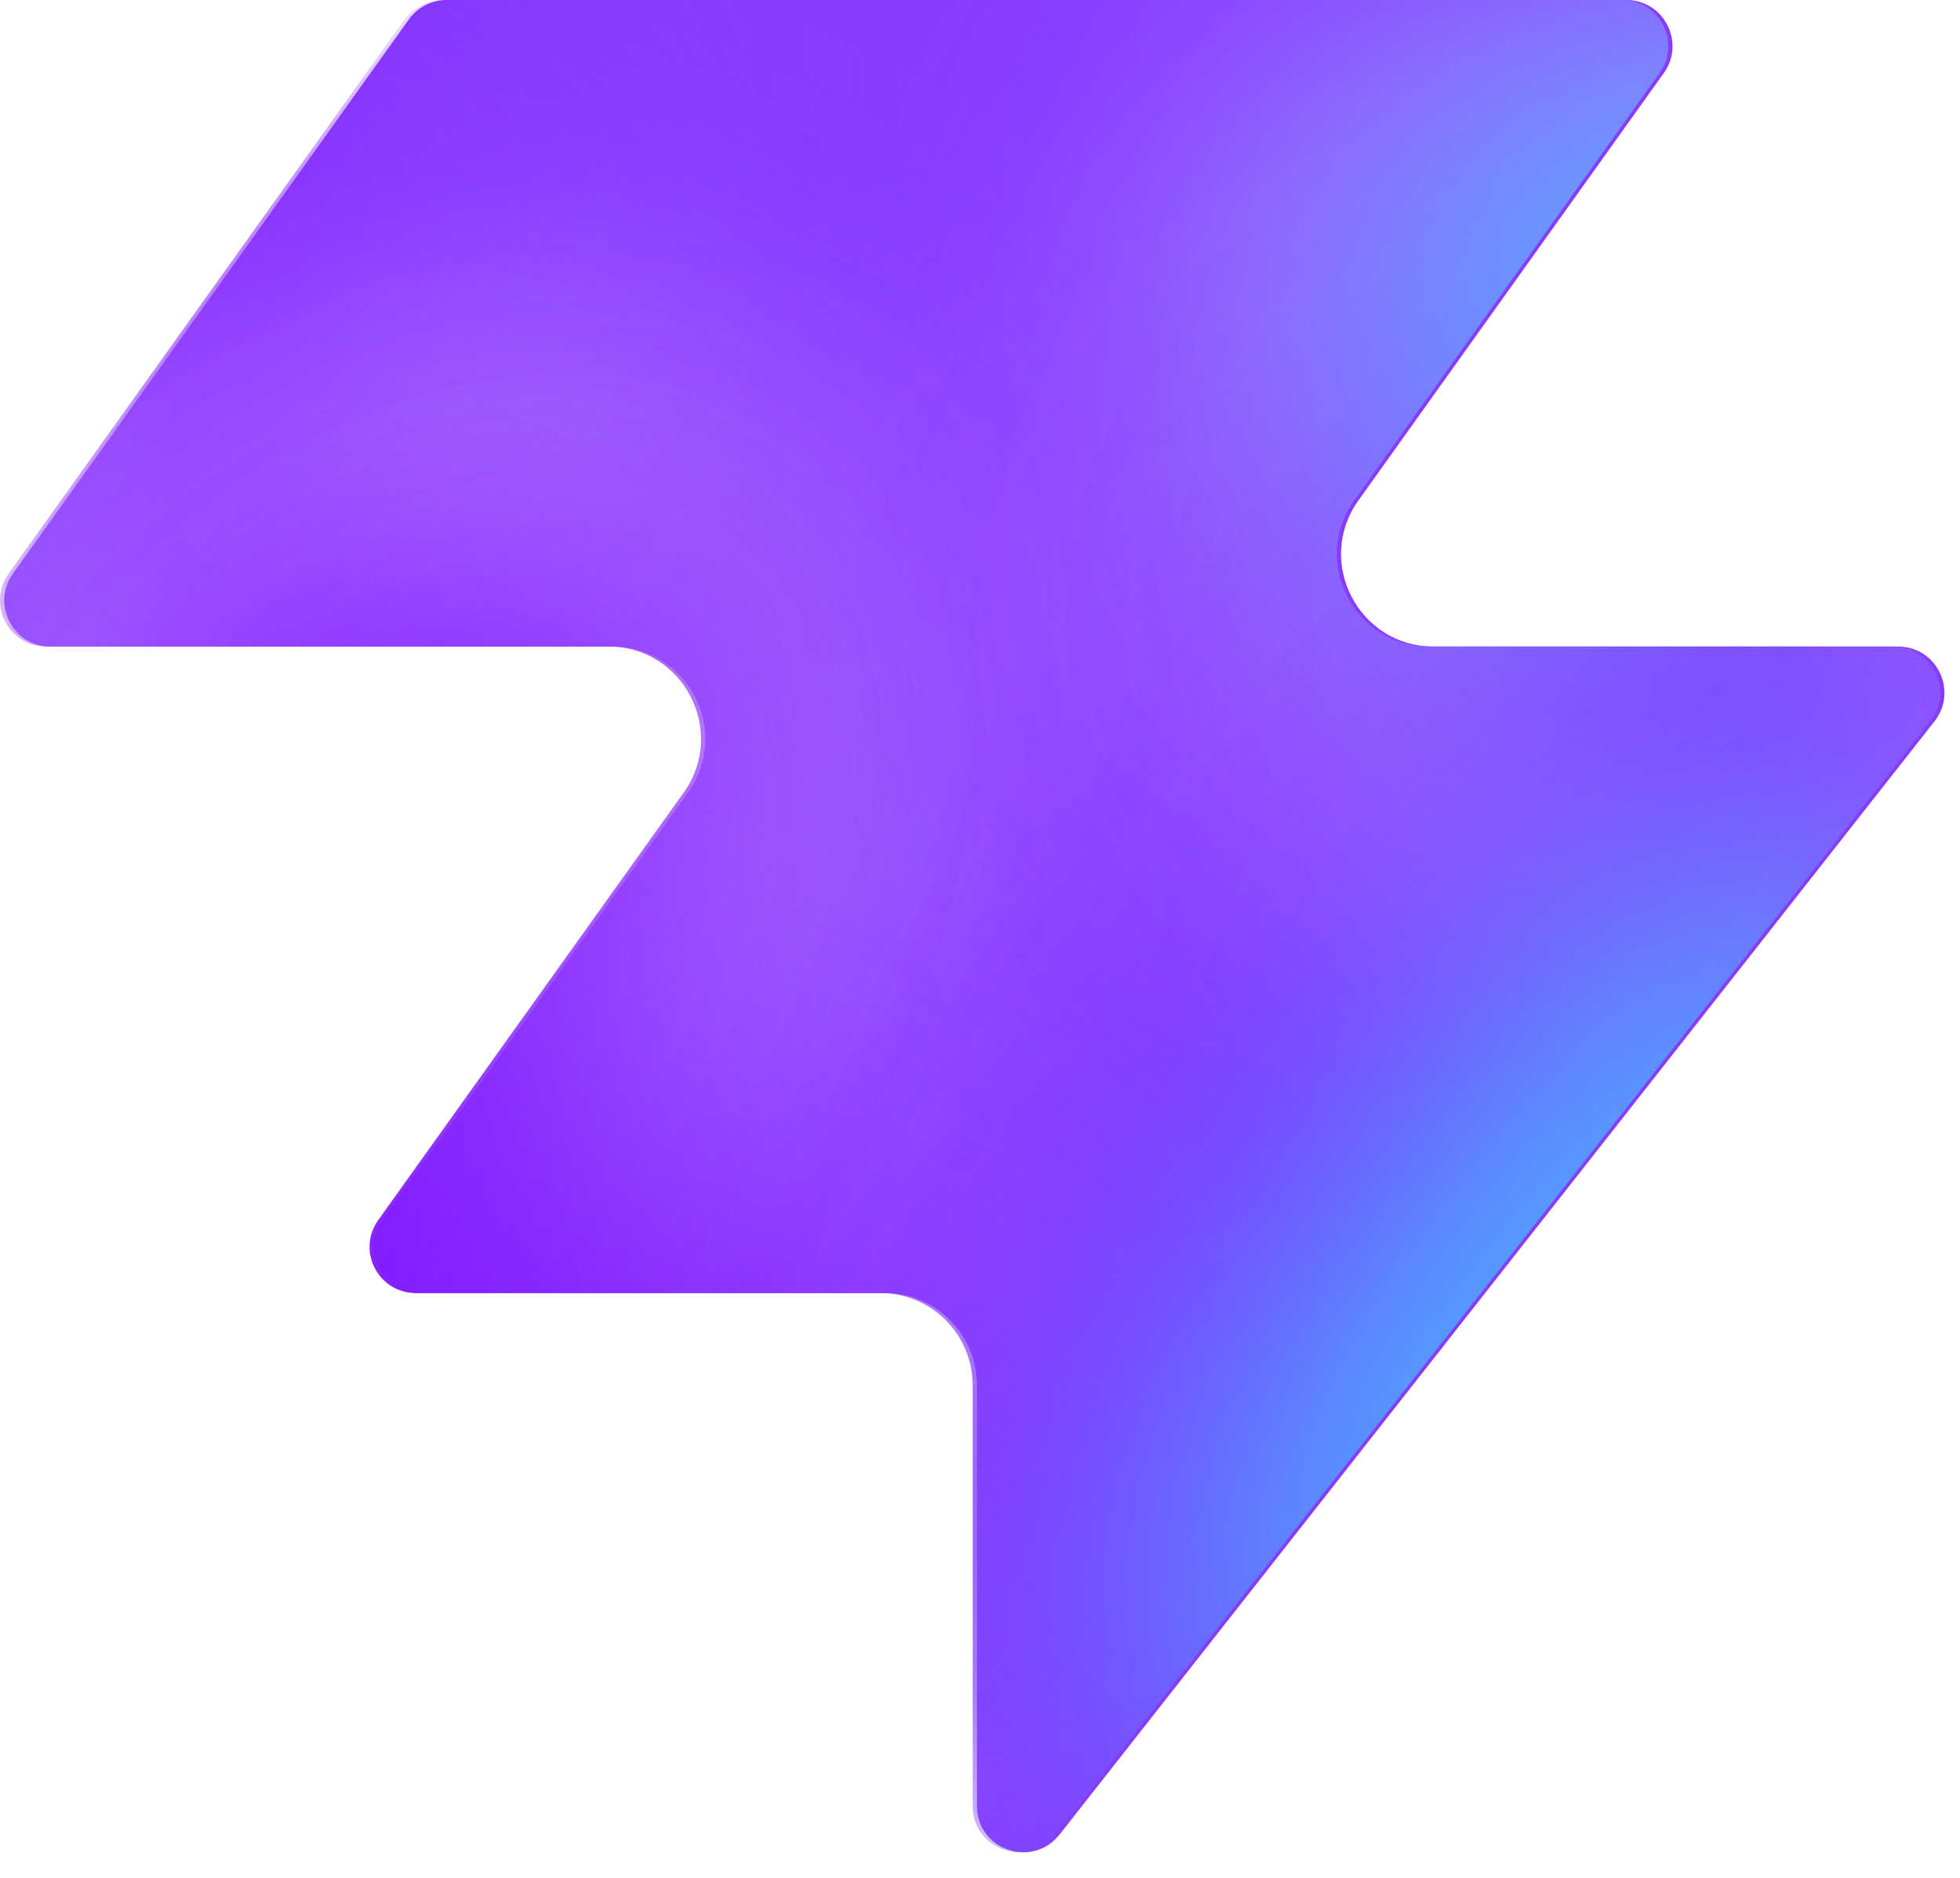
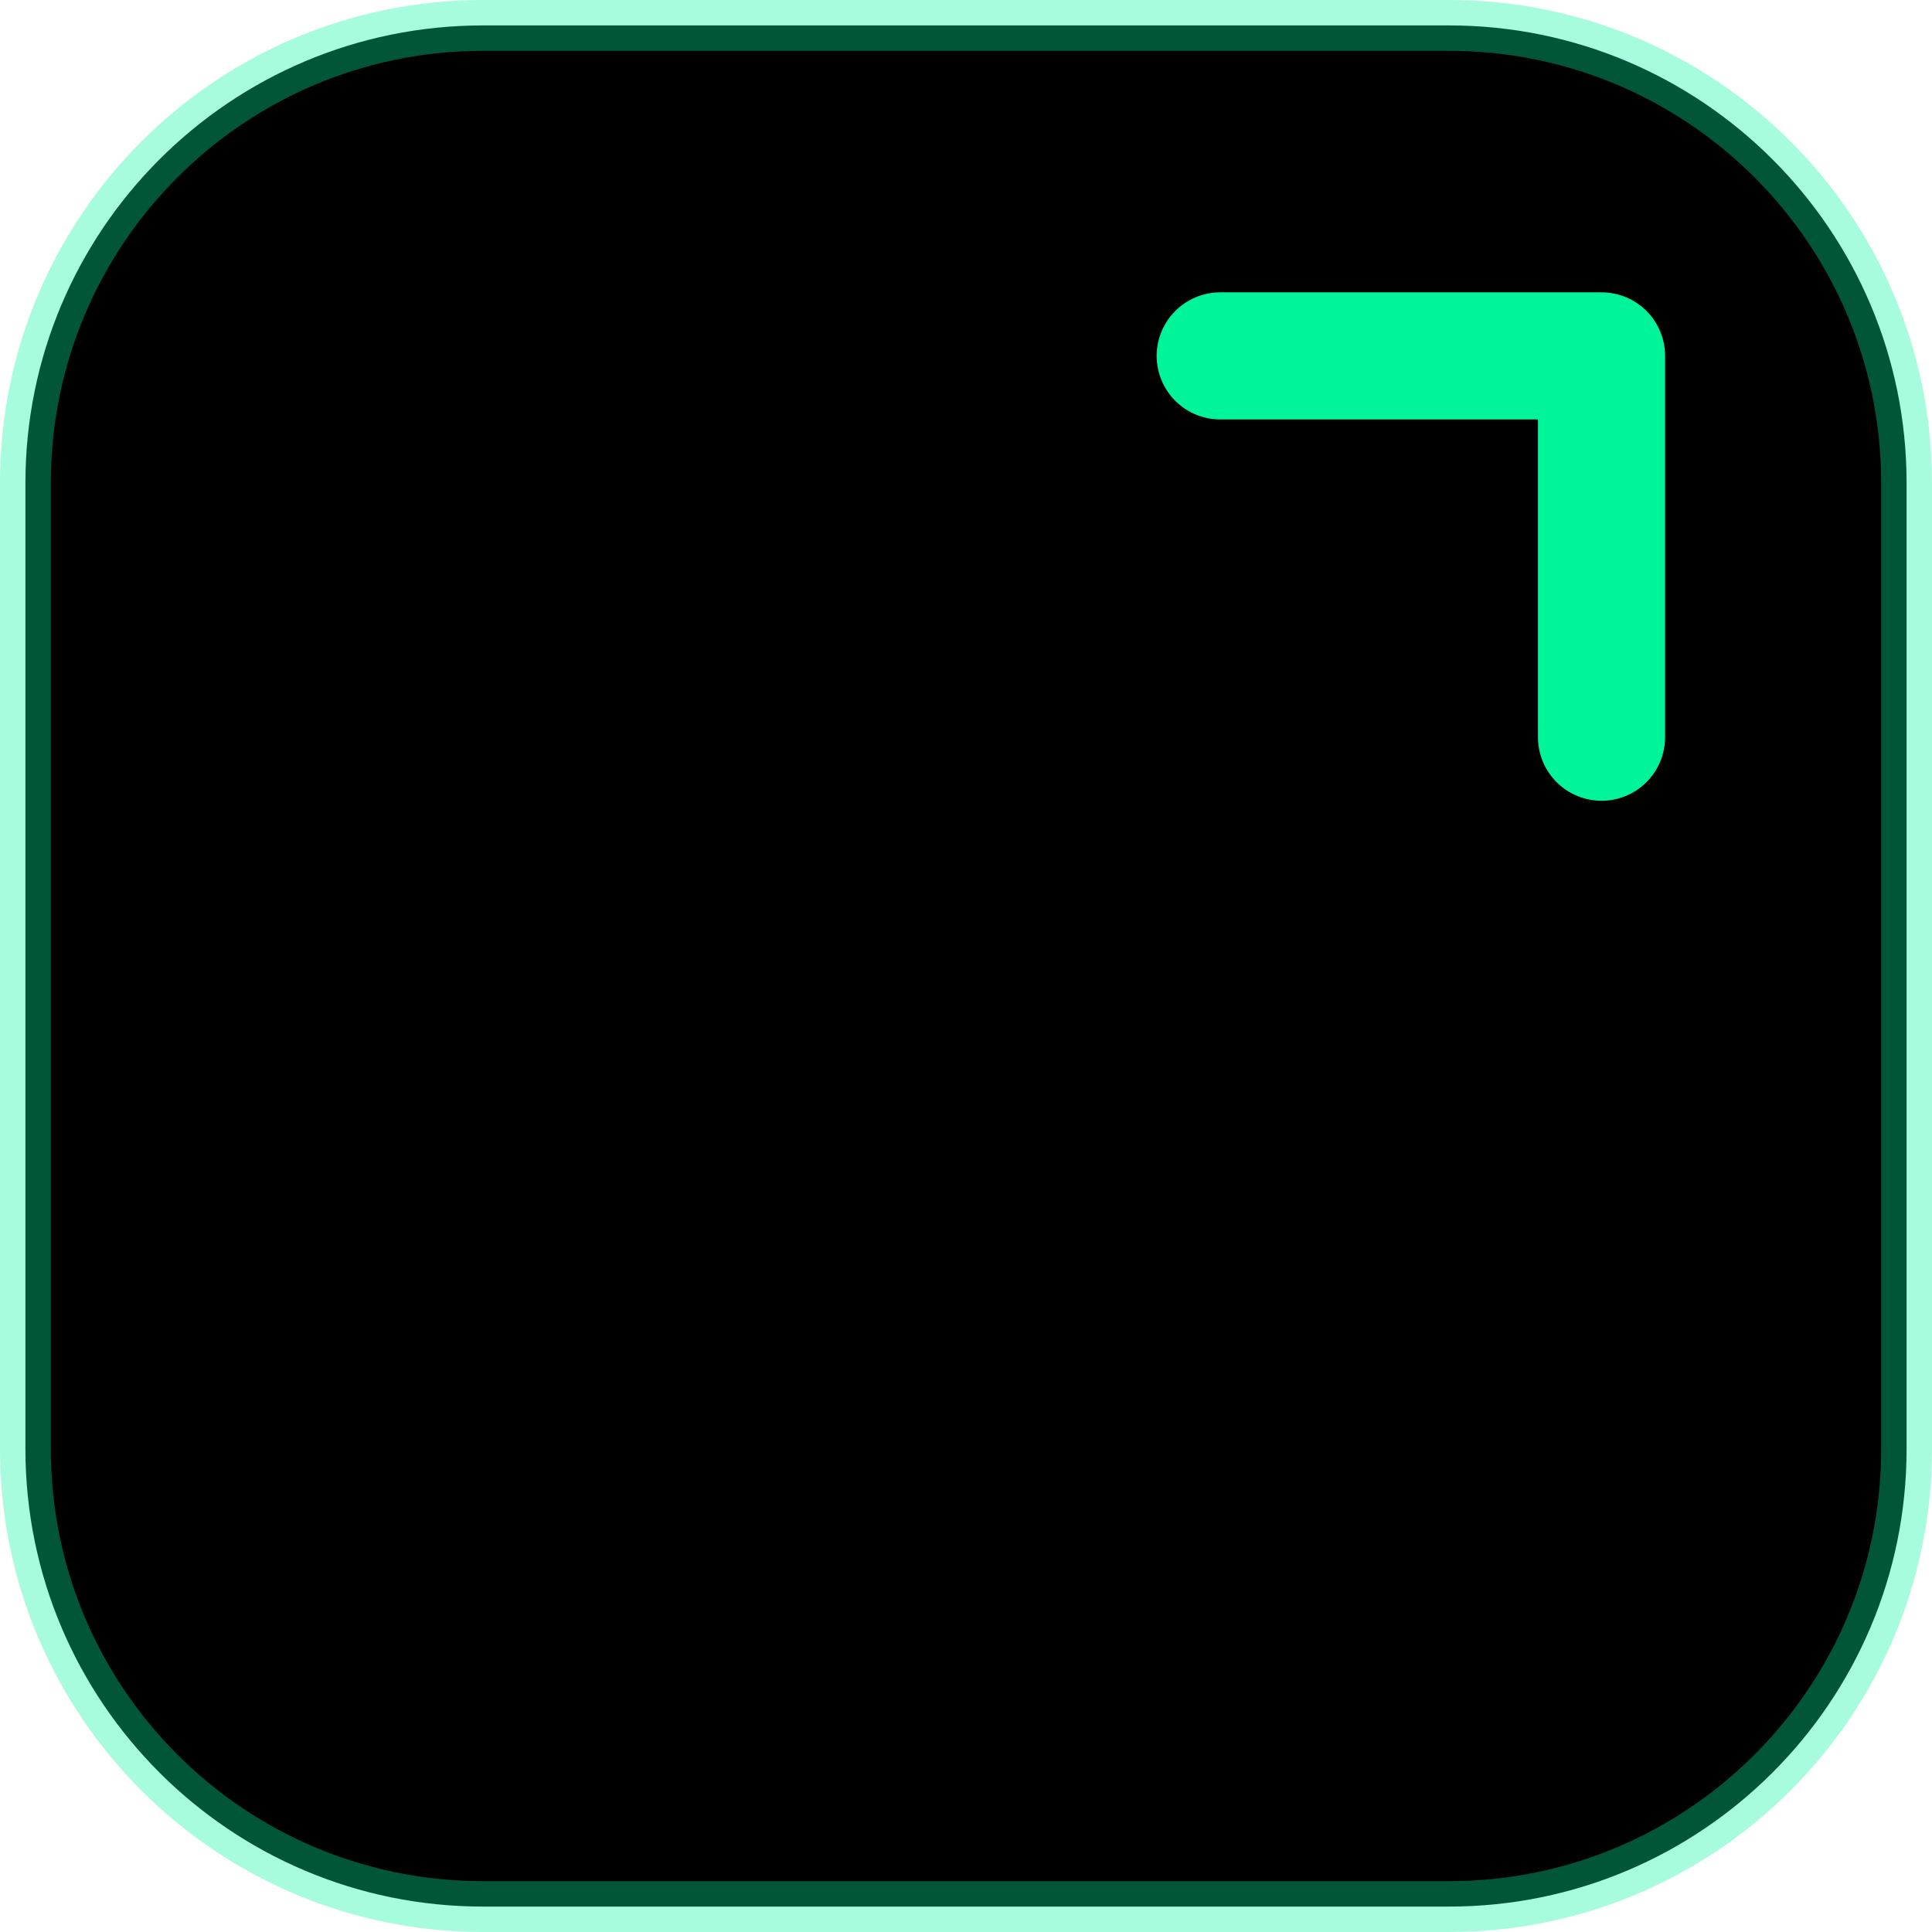
- <svg xmlns="http://www.w3.org/2000/svg" width="48" height="46" fill="none" viewBox="0 0 48 46">
-   <path fill="#863bff" d="M25.946 44.938c-.664.845-2.021.375-2.021-.698V33.937a2.26 2.26 0 0 0-2.262-2.262H10.287c-.92 0-1.456-1.04-.92-1.788l7.48-10.471c1.07-1.497 0-3.578-1.842-3.578H1.237c-.92 0-1.456-1.04-.92-1.788L10.013.474c.214-.297.556-.474.92-.474h28.894c.92 0 1.456 1.04.92 1.788l-7.48 10.471c-1.07 1.498 0 3.579 1.842 3.579h11.377c.943 0 1.473 1.088.89 1.83L25.947 44.94z" style="fill:#863bff;fill:color(display-p3 .525 .23 1);fill-opacity:1" />
-   <mask id="a" width="48" height="46" x="0" y="0" maskUnits="userSpaceOnUse" style="mask-type:alpha">
-     <path fill="#000" d="M25.842 44.938c-.664.844-2.021.375-2.021-.698V33.937a2.26 2.26 0 0 0-2.262-2.262H10.183c-.92 0-1.456-1.04-.92-1.788l7.48-10.471c1.07-1.498 0-3.579-1.842-3.579H1.133c-.92 0-1.456-1.04-.92-1.787L9.91.473c.214-.297.556-.474.92-.474h28.894c.92 0 1.456 1.04.92 1.788l-7.48 10.471c-1.07 1.498 0 3.578 1.842 3.578h11.377c.943 0 1.473 1.088.89 1.832L25.843 44.94z" style="fill:#000;fill-opacity:1" />
-   </mask>
-   <g mask="url(#a)">
-     <g filter="url(#b)">
-       <ellipse cx="5.508" cy="14.704" fill="#ede6ff" rx="5.508" ry="14.704" style="fill:#ede6ff;fill:color(display-p3 .927 .903 1);fill-opacity:1" transform="matrix(.00324 1 1 -.00324 -4.47 31.516)" />
-     </g>
-     <g filter="url(#c)">
-       <ellipse cx="10.399" cy="29.851" fill="#ede6ff" rx="10.399" ry="29.851" style="fill:#ede6ff;fill:color(display-p3 .927 .903 1);fill-opacity:1" transform="matrix(.00324 1 1 -.00324 -39.328 7.883)" />
-     </g>
-     <g filter="url(#d)">
-       <ellipse cx="5.508" cy="30.487" fill="#7e14ff" rx="5.508" ry="30.487" style="fill:#7e14ff;fill:color(display-p3 .492 .077 1);fill-opacity:1" transform="rotate(89.814 -25.913 -14.639)scale(1 -1)" />
-     </g>
-     <g filter="url(#e)">
-       <ellipse cx="5.508" cy="30.599" fill="#7e14ff" rx="5.508" ry="30.599" style="fill:#7e14ff;fill:color(display-p3 .492 .077 1);fill-opacity:1" transform="rotate(89.814 -32.644 -3.334)scale(1 -1)" />
-     </g>
-     <g filter="url(#f)">
-       <ellipse cx="5.508" cy="30.599" fill="#7e14ff" rx="5.508" ry="30.599" style="fill:#7e14ff;fill:color(display-p3 .492 .077 1);fill-opacity:1" transform="matrix(.00324 1 1 -.00324 -34.34 30.47)" />
-     </g>
-     <g filter="url(#g)">
-       <ellipse cx="14.072" cy="22.078" fill="#ede6ff" rx="14.072" ry="22.078" style="fill:#ede6ff;fill:color(display-p3 .927 .903 1);fill-opacity:1" transform="rotate(93.35 24.506 48.493)scale(-1 1)" />
-     </g>
-     <g filter="url(#h)">
-       <ellipse cx="3.47" cy="21.501" fill="#7e14ff" rx="3.47" ry="21.501" style="fill:#7e14ff;fill:color(display-p3 .492 .077 1);fill-opacity:1" transform="rotate(89.009 28.708 47.59)scale(-1 1)" />
-     </g>
-     <g filter="url(#i)">
-       <ellipse cx="3.47" cy="21.501" fill="#7e14ff" rx="3.47" ry="21.501" style="fill:#7e14ff;fill:color(display-p3 .492 .077 1);fill-opacity:1" transform="rotate(89.009 28.708 47.59)scale(-1 1)" />
-     </g>
-     <g filter="url(#j)">
-       <ellipse cx=".387" cy="8.972" fill="#7e14ff" rx="4.407" ry="29.108" style="fill:#7e14ff;fill:color(display-p3 .492 .077 1);fill-opacity:1" transform="rotate(39.51 .387 8.972)" />
-     </g>
-     <g filter="url(#k)">
-       <ellipse cx="47.523" cy="-6.092" fill="#7e14ff" rx="4.407" ry="29.108" style="fill:#7e14ff;fill:color(display-p3 .492 .077 1);fill-opacity:1" transform="rotate(37.892 47.523 -6.092)" />
-     </g>
-     <g filter="url(#l)">
-       <ellipse cx="41.412" cy="6.333" fill="#47bfff" rx="5.971" ry="9.665" style="fill:#47bfff;fill:color(display-p3 .28 .748 1);fill-opacity:1" transform="rotate(37.892 41.412 6.333)" />
-     </g>
-     <g filter="url(#m)">
-       <ellipse cx="-1.879" cy="38.332" fill="#7e14ff" rx="4.407" ry="29.108" style="fill:#7e14ff;fill:color(display-p3 .492 .077 1);fill-opacity:1" transform="rotate(37.892 -1.88 38.332)" />
-     </g>
-     <g filter="url(#n)">
-       <ellipse cx="-1.879" cy="38.332" fill="#7e14ff" rx="4.407" ry="29.108" style="fill:#7e14ff;fill:color(display-p3 .492 .077 1);fill-opacity:1" transform="rotate(37.892 -1.88 38.332)" />
-     </g>
-     <g filter="url(#o)">
-       <ellipse cx="35.651" cy="29.907" fill="#7e14ff" rx="4.407" ry="29.108" style="fill:#7e14ff;fill:color(display-p3 .492 .077 1);fill-opacity:1" transform="rotate(37.892 35.651 29.907)" />
-     </g>
-     <g filter="url(#p)">
-       <ellipse cx="38.418" cy="32.4" fill="#47bfff" rx="5.971" ry="15.297" style="fill:#47bfff;fill:color(display-p3 .28 .748 1);fill-opacity:1" transform="rotate(37.892 38.418 32.4)" />
-     </g>
-   </g>
+ <svg xmlns="http://www.w3.org/2000/svg" viewBox="0 0 38 38" fill="none">
  <defs>
-     <filter id="b" width="60.045" height="41.654" x="-19.77" y="16.149" color-interpolation-filters="sRGB" filterUnits="userSpaceOnUse">
-       <feFlood flood-opacity="0" result="BackgroundImageFix" />
-       <feBlend in="SourceGraphic" in2="BackgroundImageFix" result="shape" />
-       <feGaussianBlur result="effect1_foregroundBlur_2002_17158" stdDeviation="7.659" />
-     </filter>
-     <filter id="c" width="90.34" height="51.437" x="-54.613" y="-7.533" color-interpolation-filters="sRGB" filterUnits="userSpaceOnUse">
-       <feFlood flood-opacity="0" result="BackgroundImageFix" />
-       <feBlend in="SourceGraphic" in2="BackgroundImageFix" result="shape" />
-       <feGaussianBlur result="effect1_foregroundBlur_2002_17158" stdDeviation="7.659" />
-     </filter>
-     <filter id="d" width="79.355" height="29.4" x="-49.64" y="2.03" color-interpolation-filters="sRGB" filterUnits="userSpaceOnUse">
-       <feFlood flood-opacity="0" result="BackgroundImageFix" />
-       <feBlend in="SourceGraphic" in2="BackgroundImageFix" result="shape" />
-       <feGaussianBlur result="effect1_foregroundBlur_2002_17158" stdDeviation="4.596" />
-     </filter>
-     <filter id="e" width="79.579" height="29.4" x="-45.045" y="20.029" color-interpolation-filters="sRGB" filterUnits="userSpaceOnUse">
-       <feFlood flood-opacity="0" result="BackgroundImageFix" />
-       <feBlend in="SourceGraphic" in2="BackgroundImageFix" result="shape" />
-       <feGaussianBlur result="effect1_foregroundBlur_2002_17158" stdDeviation="4.596" />
-     </filter>
-     <filter id="f" width="79.579" height="29.4" x="-43.513" y="21.178" color-interpolation-filters="sRGB" filterUnits="userSpaceOnUse">
-       <feFlood flood-opacity="0" result="BackgroundImageFix" />
-       <feBlend in="SourceGraphic" in2="BackgroundImageFix" result="shape" />
-       <feGaussianBlur result="effect1_foregroundBlur_2002_17158" stdDeviation="4.596" />
-     </filter>
-     <filter id="g" width="74.749" height="58.852" x="15.756" y="-17.901" color-interpolation-filters="sRGB" filterUnits="userSpaceOnUse">
-       <feFlood flood-opacity="0" result="BackgroundImageFix" />
-       <feBlend in="SourceGraphic" in2="BackgroundImageFix" result="shape" />
-       <feGaussianBlur result="effect1_foregroundBlur_2002_17158" stdDeviation="7.659" />
-     </filter>
-     <filter id="h" width="61.377" height="25.362" x="23.548" y="2.284" color-interpolation-filters="sRGB" filterUnits="userSpaceOnUse">
-       <feFlood flood-opacity="0" result="BackgroundImageFix" />
-       <feBlend in="SourceGraphic" in2="BackgroundImageFix" result="shape" />
-       <feGaussianBlur result="effect1_foregroundBlur_2002_17158" stdDeviation="4.596" />
-     </filter>
-     <filter id="i" width="61.377" height="25.362" x="23.548" y="2.284" color-interpolation-filters="sRGB" filterUnits="userSpaceOnUse">
-       <feFlood flood-opacity="0" result="BackgroundImageFix" />
-       <feBlend in="SourceGraphic" in2="BackgroundImageFix" result="shape" />
-       <feGaussianBlur result="effect1_foregroundBlur_2002_17158" stdDeviation="4.596" />
-     </filter>
-     <filter id="j" width="56.045" height="63.649" x="-27.636" y="-22.853" color-interpolation-filters="sRGB" filterUnits="userSpaceOnUse">
-       <feFlood flood-opacity="0" result="BackgroundImageFix" />
-       <feBlend in="SourceGraphic" in2="BackgroundImageFix" result="shape" />
-       <feGaussianBlur result="effect1_foregroundBlur_2002_17158" stdDeviation="4.596" />
-     </filter>
-     <filter id="k" width="54.814" height="64.646" x="20.116" y="-38.415" color-interpolation-filters="sRGB" filterUnits="userSpaceOnUse">
-       <feFlood flood-opacity="0" result="BackgroundImageFix" />
-       <feBlend in="SourceGraphic" in2="BackgroundImageFix" result="shape" />
-       <feGaussianBlur result="effect1_foregroundBlur_2002_17158" stdDeviation="4.596" />
-     </filter>
-     <filter id="l" width="33.541" height="35.313" x="24.641" y="-11.323" color-interpolation-filters="sRGB" filterUnits="userSpaceOnUse">
-       <feFlood flood-opacity="0" result="BackgroundImageFix" />
-       <feBlend in="SourceGraphic" in2="BackgroundImageFix" result="shape" />
-       <feGaussianBlur result="effect1_foregroundBlur_2002_17158" stdDeviation="4.596" />
-     </filter>
-     <filter id="m" width="54.814" height="64.646" x="-29.286" y="6.009" color-interpolation-filters="sRGB" filterUnits="userSpaceOnUse">
-       <feFlood flood-opacity="0" result="BackgroundImageFix" />
-       <feBlend in="SourceGraphic" in2="BackgroundImageFix" result="shape" />
-       <feGaussianBlur result="effect1_foregroundBlur_2002_17158" stdDeviation="4.596" />
-     </filter>
-     <filter id="n" width="54.814" height="64.646" x="-29.286" y="6.009" color-interpolation-filters="sRGB" filterUnits="userSpaceOnUse">
-       <feFlood flood-opacity="0" result="BackgroundImageFix" />
-       <feBlend in="SourceGraphic" in2="BackgroundImageFix" result="shape" />
-       <feGaussianBlur result="effect1_foregroundBlur_2002_17158" stdDeviation="4.596" />
-     </filter>
-     <filter id="o" width="54.814" height="64.646" x="8.244" y="-2.416" color-interpolation-filters="sRGB" filterUnits="userSpaceOnUse">
-       <feFlood flood-opacity="0" result="BackgroundImageFix" />
-       <feBlend in="SourceGraphic" in2="BackgroundImageFix" result="shape" />
-       <feGaussianBlur result="effect1_foregroundBlur_2002_17158" stdDeviation="4.596" />
-     </filter>
-     <filter id="p" width="39.409" height="43.623" x="18.713" y="10.588" color-interpolation-filters="sRGB" filterUnits="userSpaceOnUse">
-       <feFlood flood-opacity="0" result="BackgroundImageFix" />
-       <feBlend in="SourceGraphic" in2="BackgroundImageFix" result="shape" />
-       <feGaussianBlur result="effect1_foregroundBlur_2002_17158" stdDeviation="4.596" />
-     </filter>
+     <linearGradient id="eqFavBg" x1="0" y1="0" x2="1" y2="1">
+       <stop offset="0%" stopColor="#141d2e" />
+       <stop offset="50%" stopColor="#0d1424" />
+       <stop offset="100%" stopColor="#070b14" />
+     </linearGradient>
+     <linearGradient id="eqFavBar1" x1="0" y1="1" x2="0" y2="0">
+       <stop offset="0%" stopColor="#00F59B" stopOpacity="0.3" />
+       <stop offset="100%" stopColor="#00F59B" stopOpacity="0.75" />
+     </linearGradient>
+     <linearGradient id="eqFavBar2" x1="0" y1="1" x2="0" y2="0">
+       <stop offset="0%" stopColor="#00F59B" stopOpacity="0.4" />
+       <stop offset="100%" stopColor="#00F59B" stopOpacity="0.9" />
+     </linearGradient>
+     <linearGradient id="eqFavBar3" x1="0" y1="1" x2="0" y2="0">
+       <stop offset="0%" stopColor="#00F59B" stopOpacity="0.5" />
+       <stop offset="100%" stopColor="#00F59B" />
+     </linearGradient>
+     <linearGradient id="eqFavBar4" x1="0" y1="1" x2="0" y2="0">
+       <stop offset="0%" stopColor="#00F59B" />
+       <stop offset="100%" stopColor="#38BDF8" />
+     </linearGradient>
+     <linearGradient id="eqFavLine" x1="0" y1="1" x2="1" y2="0">
+       <stop offset="0%" stopColor="#00F59B" />
+       <stop offset="70%" stopColor="#00F59B" />
+       <stop offset="100%" stopColor="#38BDF8" />
+     </linearGradient>
  </defs>
+   <rect x="0.5" y="0.5" width="37" height="37" rx="9" fill="url(#eqFavBg)" stroke="#00F59B" stroke-opacity="0.35" stroke-width="1" />
+   <rect x="5.5" y="21" width="4.2" height="10" rx="1.5" fill="url(#eqFavBar1)" />
+   <rect x="12.5" y="16" width="4.2" height="15" rx="1.5" fill="url(#eqFavBar2)" />
+   <rect x="19.5" y="11" width="4.2" height="20" rx="1.5" fill="url(#eqFavBar3)" />
+   <rect x="26.5" y="6" width="4.2" height="25" rx="1.5" fill="url(#eqFavBar4)" />
+   <path d="M 4.5 25 C 11.5 23.5, 18.5 16, 31.5 7" stroke="url(#eqFavLine)" stroke-width="2.5" stroke-linecap="round" />
+   <path d="M 24 7 H 31.5 V 14.5" stroke="#00F59B" stroke-width="2.5" stroke-linecap="round" stroke-linejoin="round" />
</svg>
